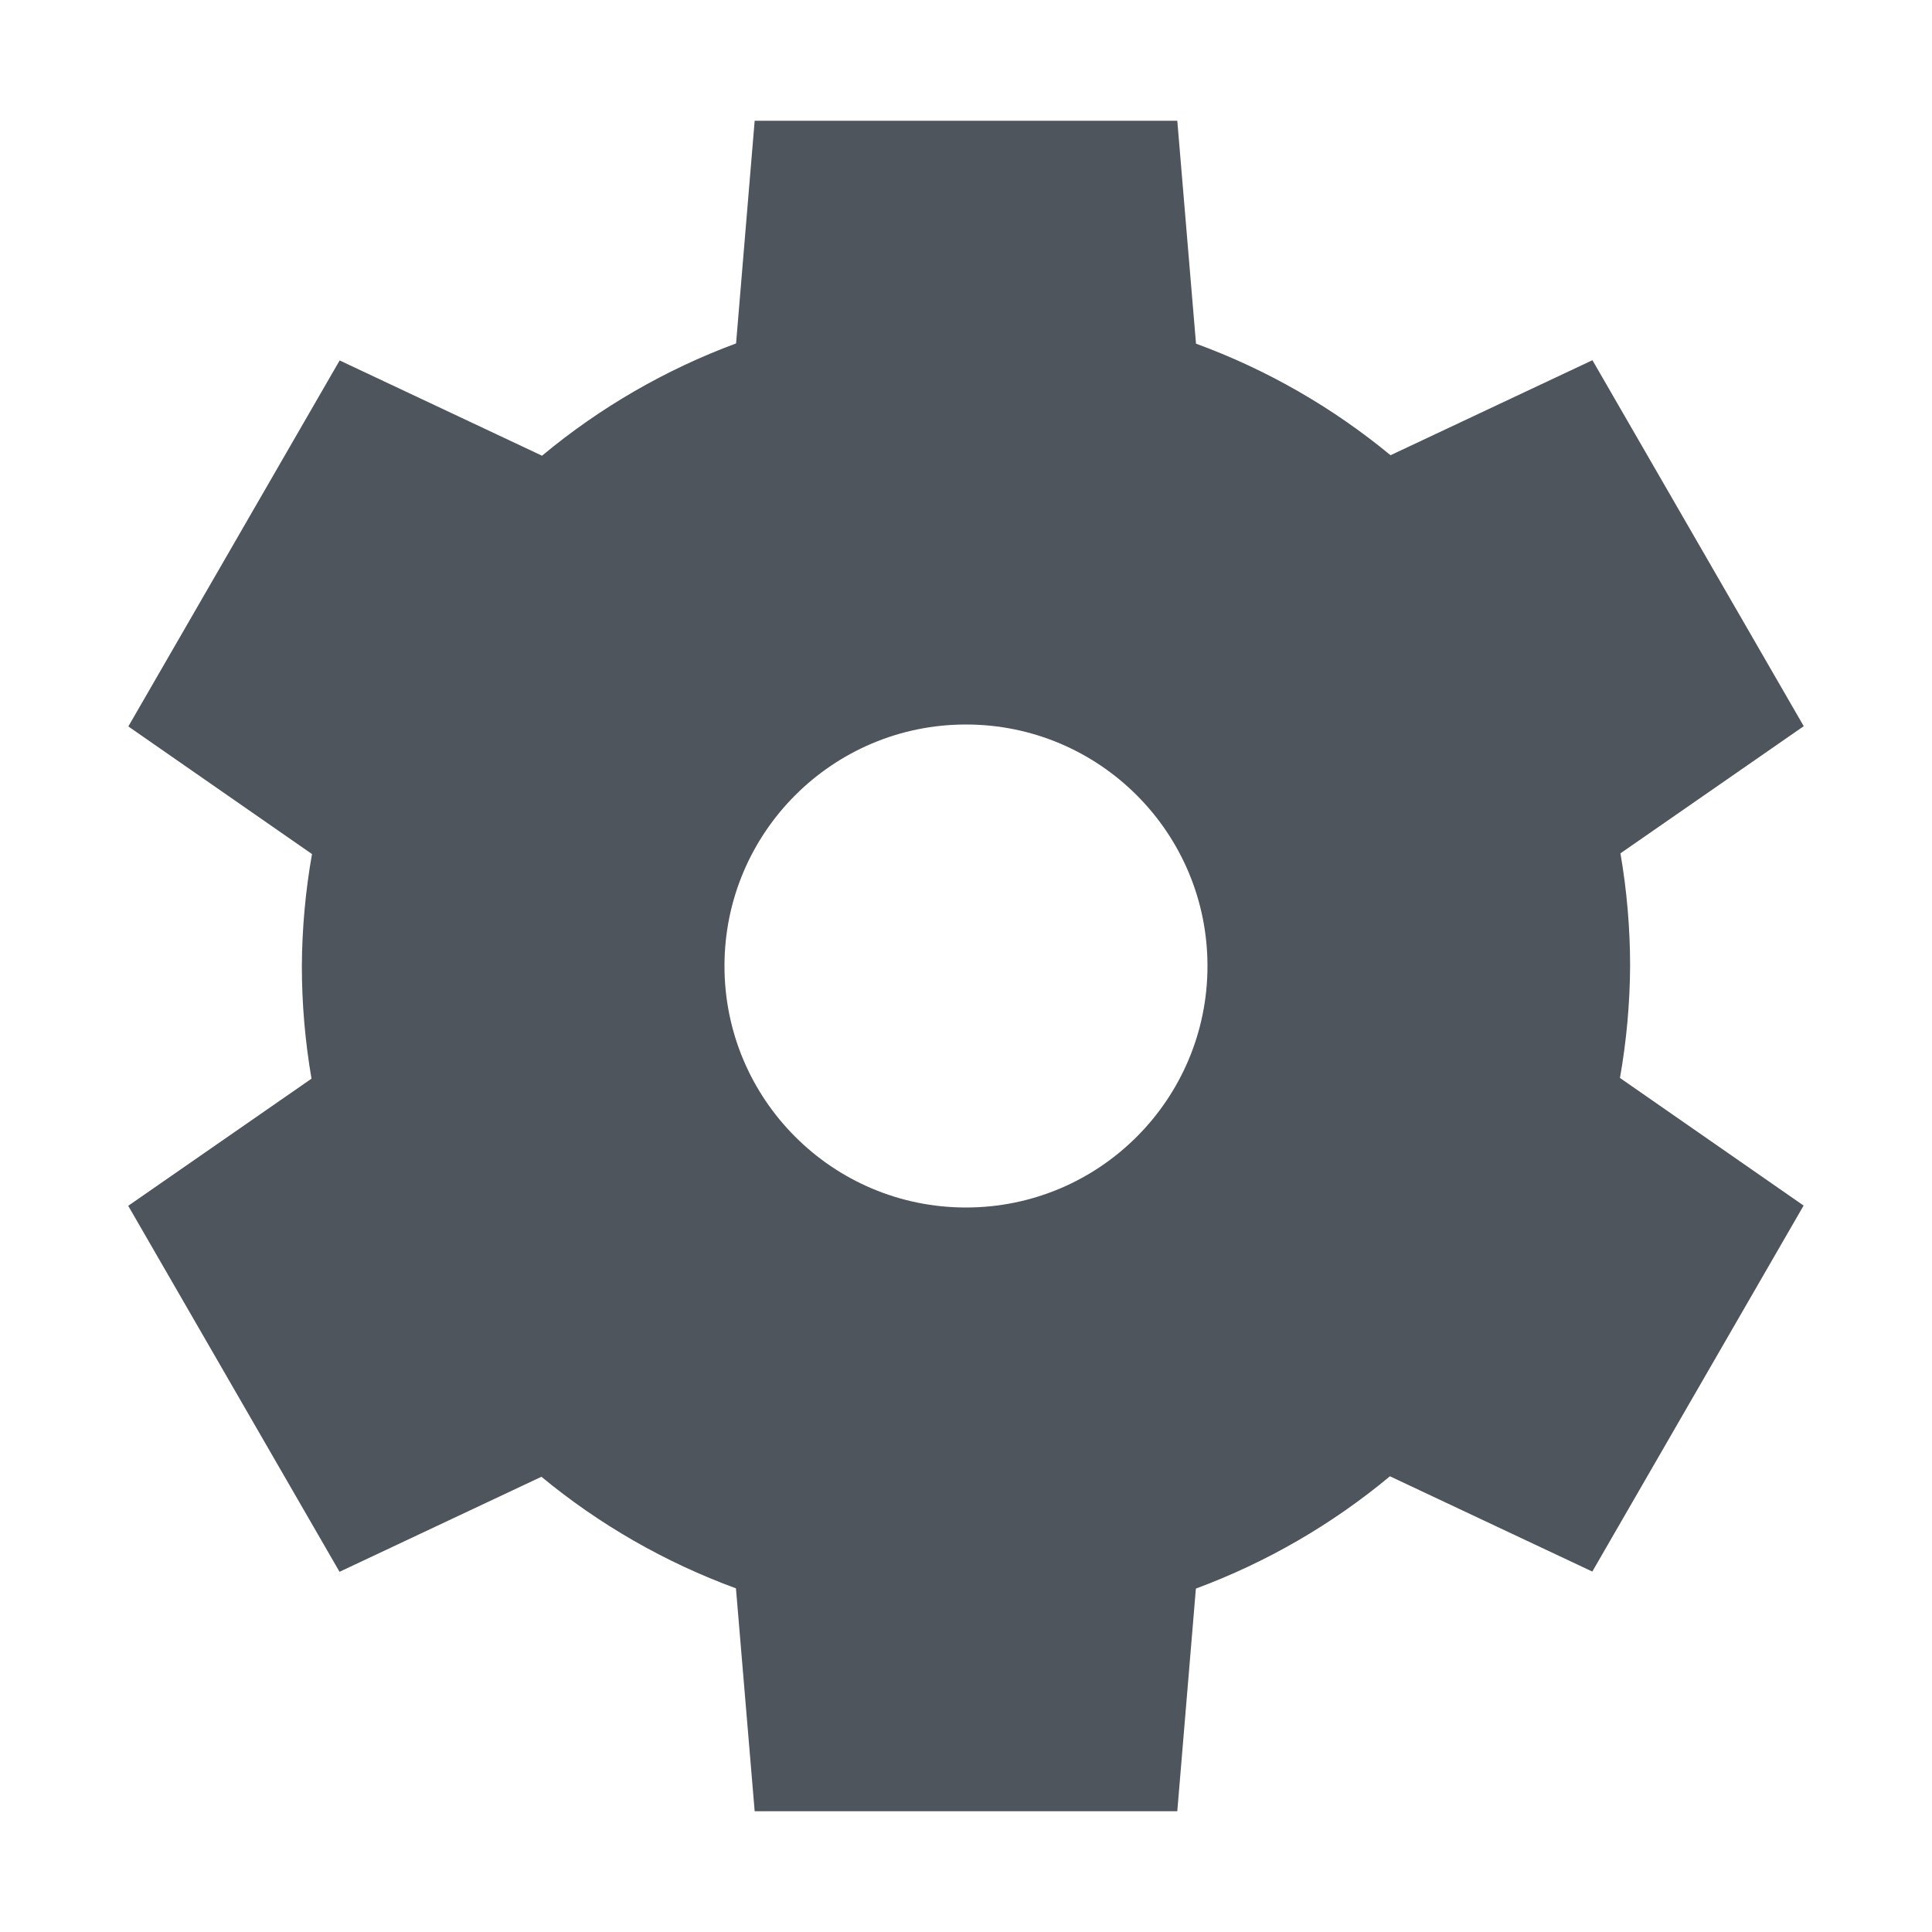
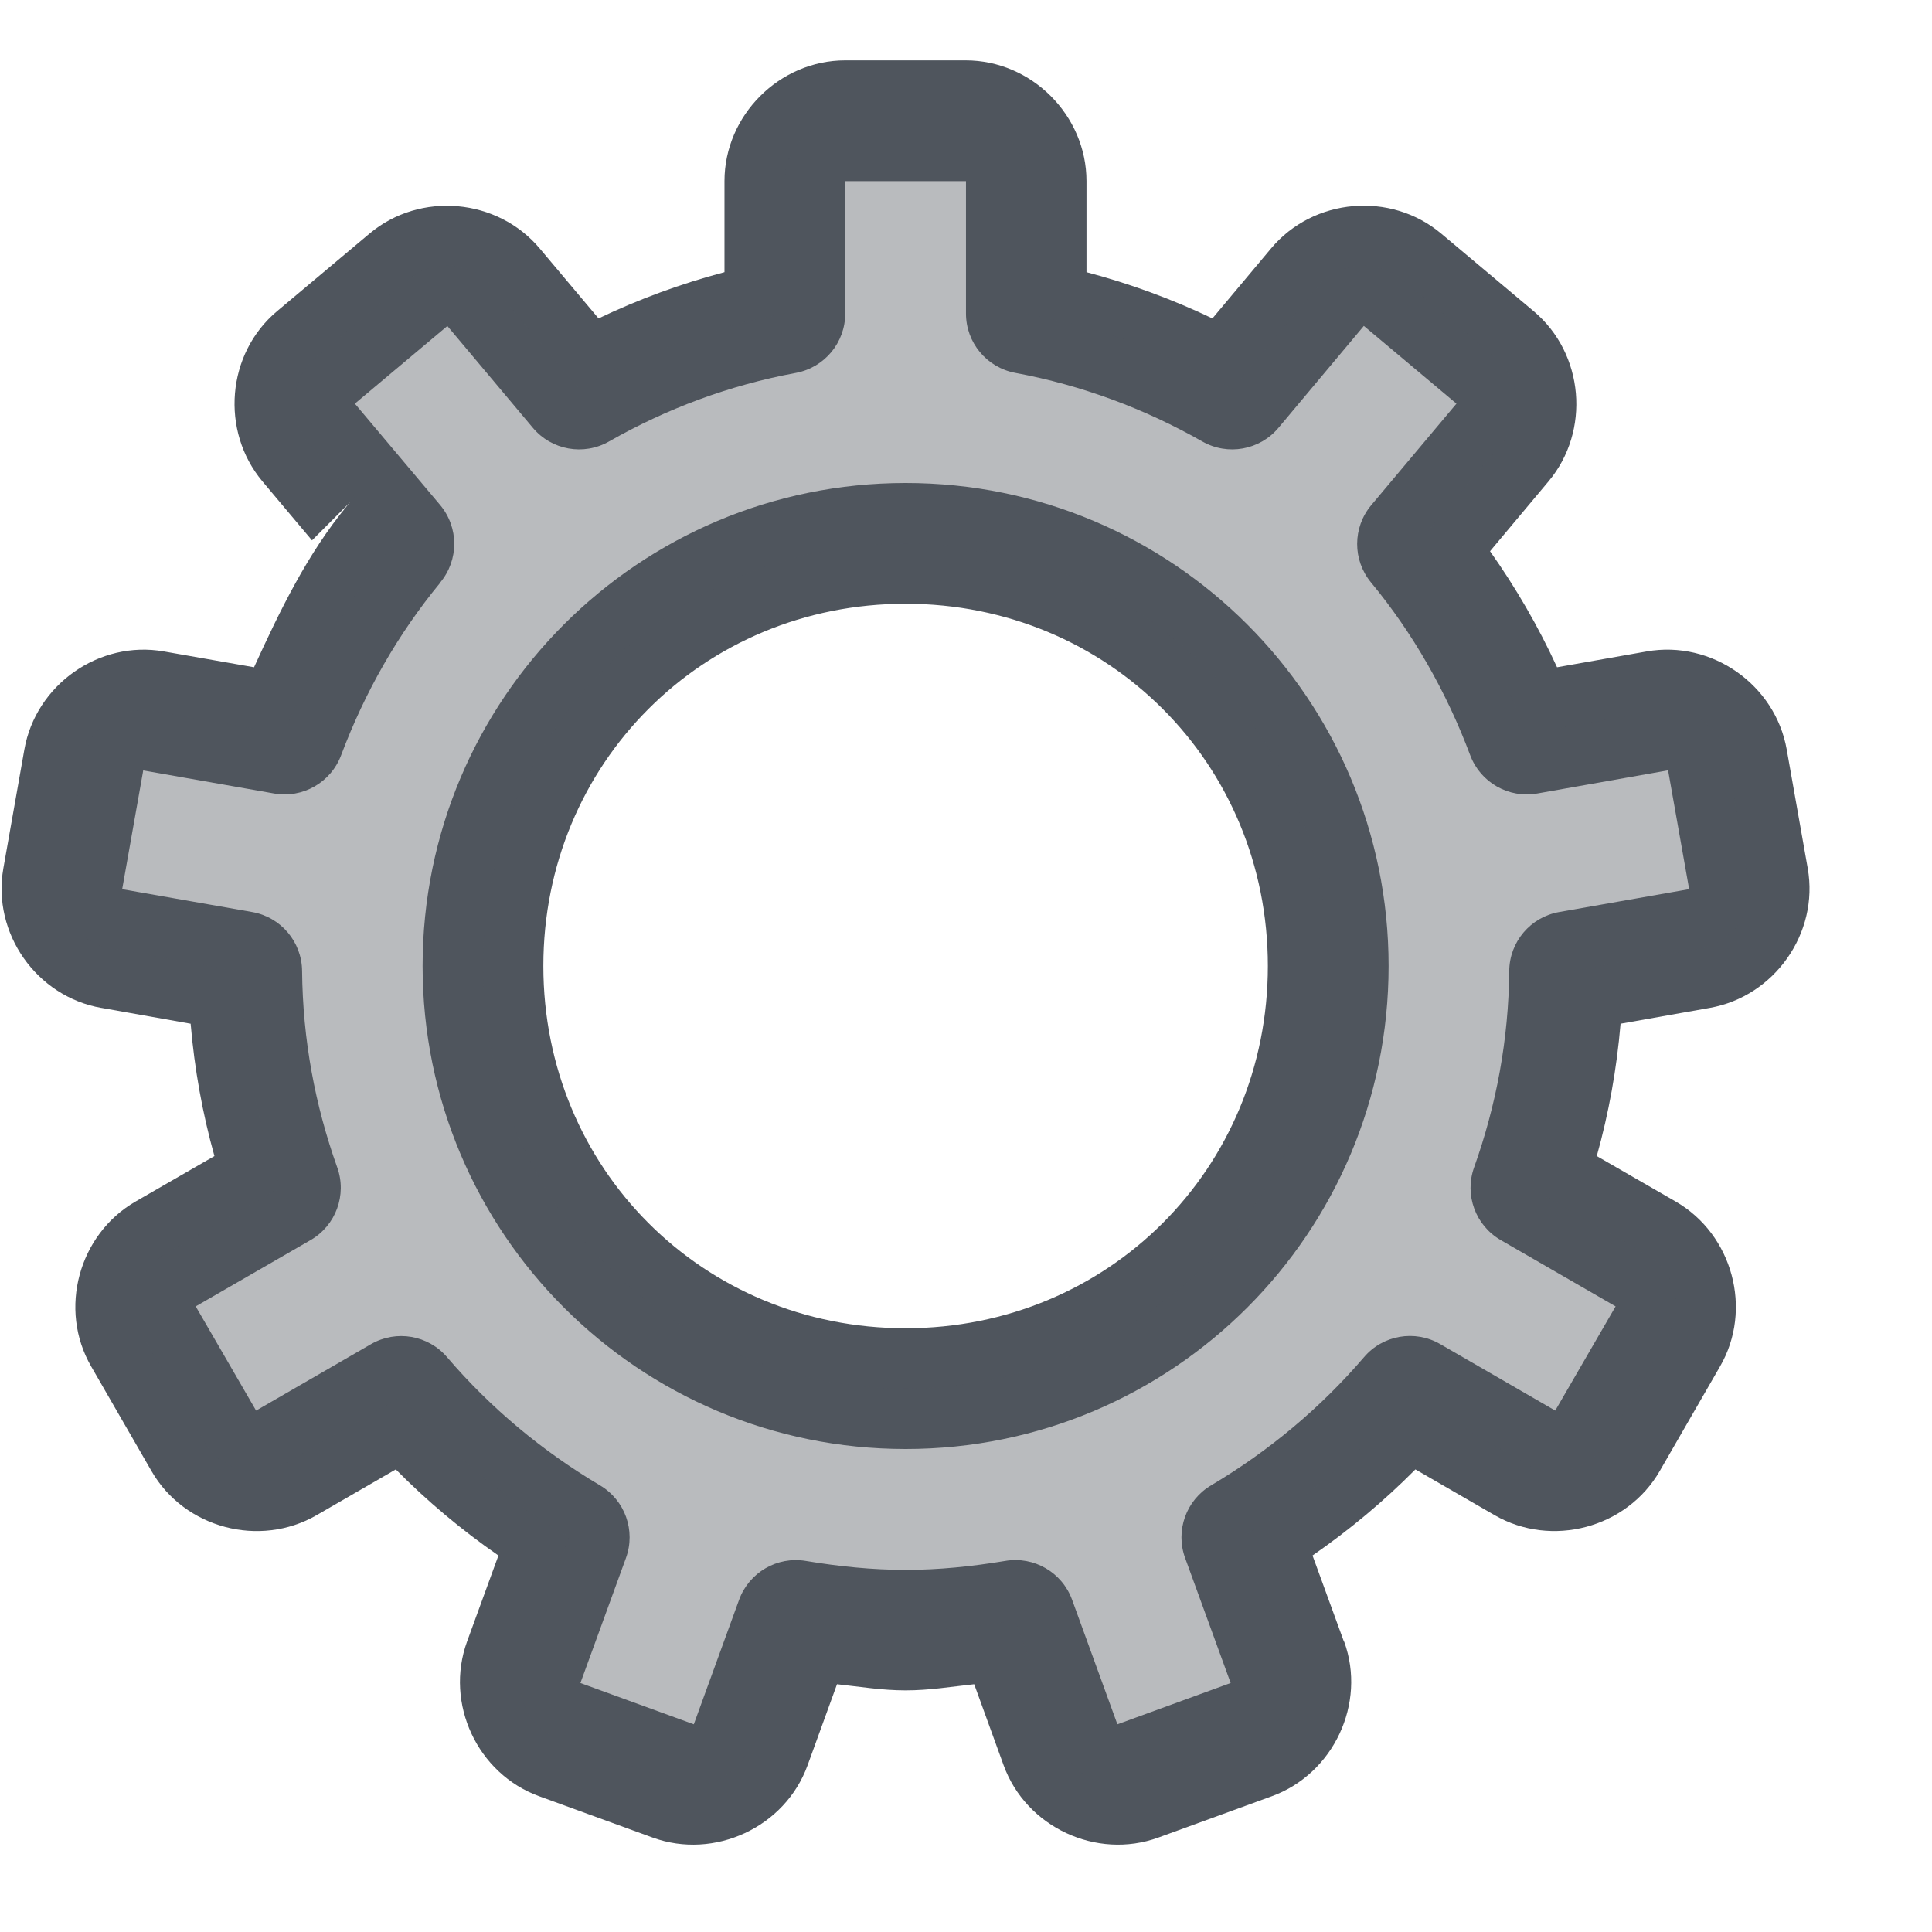
<svg xmlns="http://www.w3.org/2000/svg" xmlns:ns1="http://www.openswatchbook.org/uri/2009/osb" height="16" id="svg7384" style="enable-background:new" version="1.1" width="16">
  <defs id="defs7386">
    <linearGradient id="linearGradient6882" ns1:paint="solid">
      <stop id="stop6884" offset="0" style="stop-color:#555555;stop-opacity:1;" />
    </linearGradient>
    <linearGradient id="linearGradient5606" ns1:paint="solid">
      <stop id="stop5608" offset="0" style="stop-color:#000000;stop-opacity:1;" />
    </linearGradient>
    <filter id="filter7554" style="color-interpolation-filters:sRGB">
      <feBlend id="feBlend7556" in2="BackgroundImage" mode="darken" />
    </filter>
  </defs>
  <g id="layer9" style="display:inline" transform="translate(-737.0002,323)" />
-   <g id="layer10" style="display:inline;filter:url(#filter7554)" transform="translate(-737.0002,323)" />
  <g id="layer1" style="display:inline" transform="translate(-496,-294)" />
  <g id="layer14" style="display:inline" transform="translate(-737.0002,323)" />
+   <g id="g71291" style="display:inline" transform="translate(-737.0002,323)" />
  <g id="layer15" style="display:inline" transform="translate(-737.0002,323)">
-     <path d="m 743.25,-322 -0.154,1.844 a 5.5,5.5 0 0 0 -1.607,0.93 l -1.676,-0.789 -1.75,3.031 1.521,1.057 a 5.5,5.5 0 0 0 -0.084,0.928 5.5,5.5 0 0 0 0.08,0.932 l -1.518,1.053 1.75,3.031 1.672,-0.787 a 5.5,5.5 0 0 0 1.611,0.924 L 743.25,-308 h 3.5 l 0.154,-1.844 a 5.5,5.5 0 0 0 1.607,-0.93 l 1.676,0.789 1.75,-3.031 -1.521,-1.057 a 5.5,5.5 0 0 0 0.084,-0.928 5.5,5.5 0 0 0 -0.08,-0.932 l 1.518,-1.053 -1.75,-3.031 -1.672,0.787 a 5.5,5.5 0 0 0 -1.611,-0.924 L 746.75,-322 Z m 1.75,5 a 2,2 0 0 1 2,2 2,2 0 0 1 -2,2 2,2 0 0 1 -2,-2 2,2 0 0 1 2,-2 z" id="path10545" style="display:inline;opacity:1;fill:#4f555d;fill-opacity:1;stroke:none;stroke-opacity:1;enable-background:new" />
+     <path d="m 744,-322.5 c -0.545,0 -1,0.455 -1,1 v 0.754 c -0.363,0.096 -0.71,0.224 -1.043,0.383 l -0.486,-0.578 c -0.35,-0.418 -0.991,-0.476 -1.41,-0.125 l -0.766,0.643 c -0.419,0.351 -0.471,0.993 -0.121,1.41 l 0.41,0.488 0.322,-0.322 a 0.5,0.5 0 0 0 -0.031,0.035 c -0.329,0.398 -0.556,0.867 -0.771,1.338 l -0.746,-0.131 c -0.538,-0.095 -1.062,0.277 -1.156,0.812 l -0.174,0.984 c -0.095,0.538 0.275,1.062 0.811,1.156 a 0.5,0.5 0 0 0 0.002,0 l 0.738,0.131 c 0.032,0.377 0.098,0.742 0.197,1.096 l -0.654,0.377 c -0.471,0.272 -0.64,0.893 -0.367,1.365 l 0.5,0.867 c 0.273,0.474 0.896,0.637 1.367,0.365 l 0.656,-0.379 c 0.261,0.264 0.544,0.501 0.85,0.713 l -0.26,0.713 c -0.186,0.512 0.085,1.095 0.598,1.281 l 0.939,0.342 c 0.512,0.186 1.097,-0.085 1.283,-0.598 l 0.244,-0.672 c 0.188,0.02 0.371,0.051 0.568,0.051 0.198,0 0.38,-0.031 0.568,-0.051 l 0.244,0.672 c 0.186,0.512 0.769,0.784 1.281,0.598 l 0.939,-0.342 c 0.512,-0.186 0.786,-0.769 0.6,-1.281 a 0.5,0.5 0 0 0 -0.002,0 l -0.26,-0.713 c 0.306,-0.212 0.59,-0.449 0.852,-0.713 l 0.656,0.379 c 0.471,0.272 1.094,0.108 1.367,-0.365 l 0.5,-0.867 c 0.273,-0.472 0.104,-1.093 -0.367,-1.365 l -0.654,-0.377 c 0.099,-0.354 0.165,-0.719 0.197,-1.096 l 0.738,-0.131 c 0.536,-0.094 0.907,-0.619 0.812,-1.156 l -0.174,-0.984 c -0.095,-0.538 -0.622,-0.907 -1.16,-0.812 l -0.742,0.131 c -0.155,-0.338 -0.341,-0.658 -0.555,-0.961 l 0.484,-0.578 c 0.35,-0.417 0.296,-1.059 -0.123,-1.41 l -0.766,-0.643 c -0.417,-0.35 -1.057,-0.296 -1.408,0.123 l -0.486,0.58 c -0.333,-0.159 -0.68,-0.287 -1.043,-0.383 V -321.5 c 0,-0.545 -0.455,-1 -1,-1 z m 0,1 h 1 v 1.096 a 0.5,0.5 0 0 0 0.408,0.492 c 0.554,0.103 1.074,0.298 1.549,0.568 a 0.5,0.5 0 0 0 0.631,-0.113 l 0.707,-0.844 0.766,0.643 c 0,0 0,0.002 0,0.002 l -0.705,0.84 a 0.5,0.5 0 0 0 -0.002,0.639 c 0.348,0.421 0.625,0.907 0.822,1.432 a 0.5,0.5 0 0 0 0.557,0.316 l 1.08,-0.191 c 0,0 0.002,0.002 0.002,0.002 l 0.174,0.982 h -0.002 l -1.074,0.189 a 0.5,0.5 0 0 0 -0.414,0.488 c -0.005,0.569 -0.108,1.115 -0.291,1.627 a 0.5,0.5 0 0 0 0.221,0.602 l 0.951,0.549 -0.5,0.863 -0.953,-0.551 a 0.5,0.5 0 0 0 -0.631,0.109 c -0.359,0.419 -0.787,0.777 -1.266,1.061 a 0.5,0.5 0 0 0 -0.215,0.602 l 0.377,1.035 -0.938,0.342 -0.375,-1.031 a 0.5,0.5 0 0 0 -0.555,-0.322 c -0.276,0.046 -0.549,0.074 -0.824,0.074 -0.275,0 -0.55,-0.028 -0.826,-0.074 a 0.5,0.5 0 0 0 -0.553,0.322 l -0.375,1.031 -0.939,-0.342 0.377,-1.035 a 0.5,0.5 0 0 0 -0.215,-0.602 c -0.479,-0.284 -0.907,-0.641 -1.266,-1.061 a 0.5,0.5 0 0 0 -0.629,-0.109 l -0.953,0.551 -0.5,-0.863 0.951,-0.549 a 0.5,0.5 0 0 0 0.221,-0.602 c -0.183,-0.512 -0.286,-1.058 -0.291,-1.627 a 0.5,0.5 0 0 0 -0.414,-0.488 l -1.076,-0.189 0.174,-0.982 c 0,0 -0.002,-0.002 -0.002,-0.002 l 1.084,0.191 a 0.5,0.5 0 0 0 0.557,-0.316 c 0.197,-0.525 0.473,-1.007 0.82,-1.428 3.6e-4,-4.3e-4 -3.6e-4,-0.002 0,-0.002 a 0.5,0.5 0 0 0 0,-0.643 l -0.705,-0.838 v -0.002 l 0.766,-0.643 c 0,0 0,0.002 0,0.002 l 0.707,0.842 a 0.5,0.5 0 0 0 0.631,0.113 c 0.475,-0.271 0.996,-0.466 1.549,-0.568 A 0.5,0.5 0 0 0 744,-320.404 Z m 0.5,2.5 c -2.211,0 -4,1.789 -4,4 0,2.211 1.789,4 4,4 2.211,0 4,-1.789 4,-4 0,-2.211 -1.789,-4 -4,-4 z m 0,1 c 1.678,0 3,1.322 3,3 0,1.678 -1.322,3 -3,3 -1.678,0 -3,-1.322 -3,-3 0,-1.678 1.322,-3 3,-3 z" id="path9718" style="color:#000000;font-style:normal;font-variant:normal;font-weight:normal;font-stretch:normal;font-size:medium;line-height:normal;font-family:sans-serif;font-variant-ligatures:normal;font-variant-position:normal;font-variant-caps:normal;font-variant-numeric:normal;font-variant-alternates:normal;font-feature-settings:normal;text-indent:0;text-align:start;text-decoration:none;text-decoration-line:none;text-decoration-style:solid;text-decoration-color:#000000;letter-spacing:normal;word-spacing:normal;text-transform:none;writing-mode:lr-tb;direction:ltr;text-orientation:mixed;dominant-baseline:auto;baseline-shift:baseline;text-anchor:start;white-space:normal;shape-padding:0;clip-rule:nonzero;display:inline;overflow:visible;visibility:visible;opacity:1;isolation:auto;mix-blend-mode:normal;color-interpolation:sRGB;color-interpolation-filters:linearRGB;solid-color:#000000;solid-opacity:1;vector-effect:none;fill:#4f555d;fill-opacity:1;fill-rule:nonzero;stroke:none;stroke-width:1;stroke-linecap:round;stroke-linejoin:round;stroke-miterlimit:4;stroke-dasharray:none;stroke-dashoffset:0;stroke-opacity:1;color-rendering:auto;image-rendering:auto;shape-rendering:auto;text-rendering:auto;enable-background:accumulate" />
+     <path d="m 744,-322 c -0.277,0 -0.5,0.223 -0.5,0.5 v 1.096 c -0.609,0.113 -1.183,0.328 -1.705,0.625 l -0.707,-0.842 c -0.178,-0.212 -0.493,-0.241 -0.705,-0.062 l -0.766,0.643 c -0.212,0.178 -0.239,0.493 -0.061,0.705 l 0.705,0.84 c 0,0 -0.002,0.002 -0.002,0.002 -0.385,0.466 -0.688,0.998 -0.904,1.572 l -1.084,-0.191 c -0.273,-0.048 -0.53,0.133 -0.578,0.406 l -0.174,0.984 c -0.048,0.273 0.133,0.53 0.406,0.578 l 1.076,0.189 c 0.005,0.628 0.12,1.229 0.32,1.791 l -0.951,0.549 c -0.24,0.139 -0.322,0.442 -0.184,0.682 l 0.5,0.867 c 0.139,0.24 0.444,0.32 0.684,0.182 l 0.953,-0.551 c 0.395,0.462 0.865,0.855 1.391,1.166 l -0.377,1.035 c -0.095,0.26 0.038,0.546 0.299,0.641 l 0.939,0.342 c 0.26,0.095 0.546,-0.038 0.641,-0.299 l 0.375,-1.031 c 0.296,0.05 0.598,0.082 0.908,0.082 0.31,0 0.612,-0.032 0.908,-0.082 l 0.375,1.031 c 0.095,0.26 0.38,0.394 0.641,0.299 l 0.939,-0.342 c 0.26,-0.095 0.394,-0.38 0.299,-0.641 l -0.377,-1.035 c 0.525,-0.311 0.996,-0.704 1.391,-1.166 l 0.953,0.551 c 0.24,0.139 0.545,0.058 0.684,-0.182 l 0.5,-0.867 c 0.139,-0.24 0.056,-0.543 -0.184,-0.682 l -0.951,-0.549 c 0.201,-0.562 0.315,-1.163 0.32,-1.791 l 1.076,-0.189 c 0.273,-0.048 0.454,-0.305 0.406,-0.578 l -0.174,-0.984 c -0.048,-0.273 -0.307,-0.454 -0.58,-0.406 l -1.082,0.191 c -0.216,-0.574 -0.522,-1.109 -0.906,-1.574 l 0.705,-0.84 c 0.178,-0.212 0.152,-0.527 -0.061,-0.705 l -0.766,-0.643 c -0.212,-0.178 -0.527,-0.152 -0.705,0.06 l -0.707,0.844 c -0.522,-0.298 -1.095,-0.512 -1.705,-0.625 v -1.096 c 0,-0.277 -0.223,-0.5 -0.5,-0.5 z m 0.5,3.5 c 1.945,0 3.5,1.555 3.5,3.5 0,1.945 -1.555,3.5 -3.5,3.5 -1.945,0 -3.5,-1.555 -3.5,-3.5 0,-1.945 1.555,-3.5 3.5,-3.5 z" id="path9706" style="color:#000000;font-style:normal;font-variant:normal;font-weight:normal;font-stretch:normal;font-size:medium;line-height:normal;font-family:sans-serif;font-variant-ligatures:normal;font-variant-position:normal;font-variant-caps:normal;font-variant-numeric:normal;font-variant-alternates:normal;font-feature-settings:normal;text-indent:0;text-align:start;text-decoration:none;text-decoration-line:none;text-decoration-style:solid;text-decoration-color:#000000;letter-spacing:normal;word-spacing:normal;text-transform:none;writing-mode:lr-tb;direction:ltr;text-orientation:mixed;dominant-baseline:auto;baseline-shift:baseline;text-anchor:start;white-space:normal;shape-padding:0;clip-rule:nonzero;display:inline;overflow:visible;visibility:visible;opacity:0.4;isolation:auto;mix-blend-mode:normal;color-interpolation:sRGB;color-interpolation-filters:linearRGB;solid-color:#000000;solid-opacity:1;vector-effect:none;fill:#4f555d;fill-opacity:1;fill-rule:nonzero;stroke:none;stroke-width:1;stroke-linecap:round;stroke-linejoin:round;stroke-miterlimit:4;stroke-dasharray:none;stroke-dashoffset:0;stroke-opacity:1;color-rendering:auto;image-rendering:auto;shape-rendering:auto;text-rendering:auto;enable-background:accumulate" />
  </g>
-   <g id="g71291" style="display:inline" transform="translate(-737.0002,323)" />
+   <g id="layer10" style="display:inline;filter:url(#filter7554)" transform="translate(-737.0002,323)" />
  <g id="layer2" style="display:inline" transform="translate(-496,-144)" />
+   <g id="layer3" transform="translate(-496,-404)" />
  <g id="layer12" style="display:inline" transform="translate(-737.0002,323)" />
-   <g id="layer3" transform="translate(-496,-404)" />
</svg>
